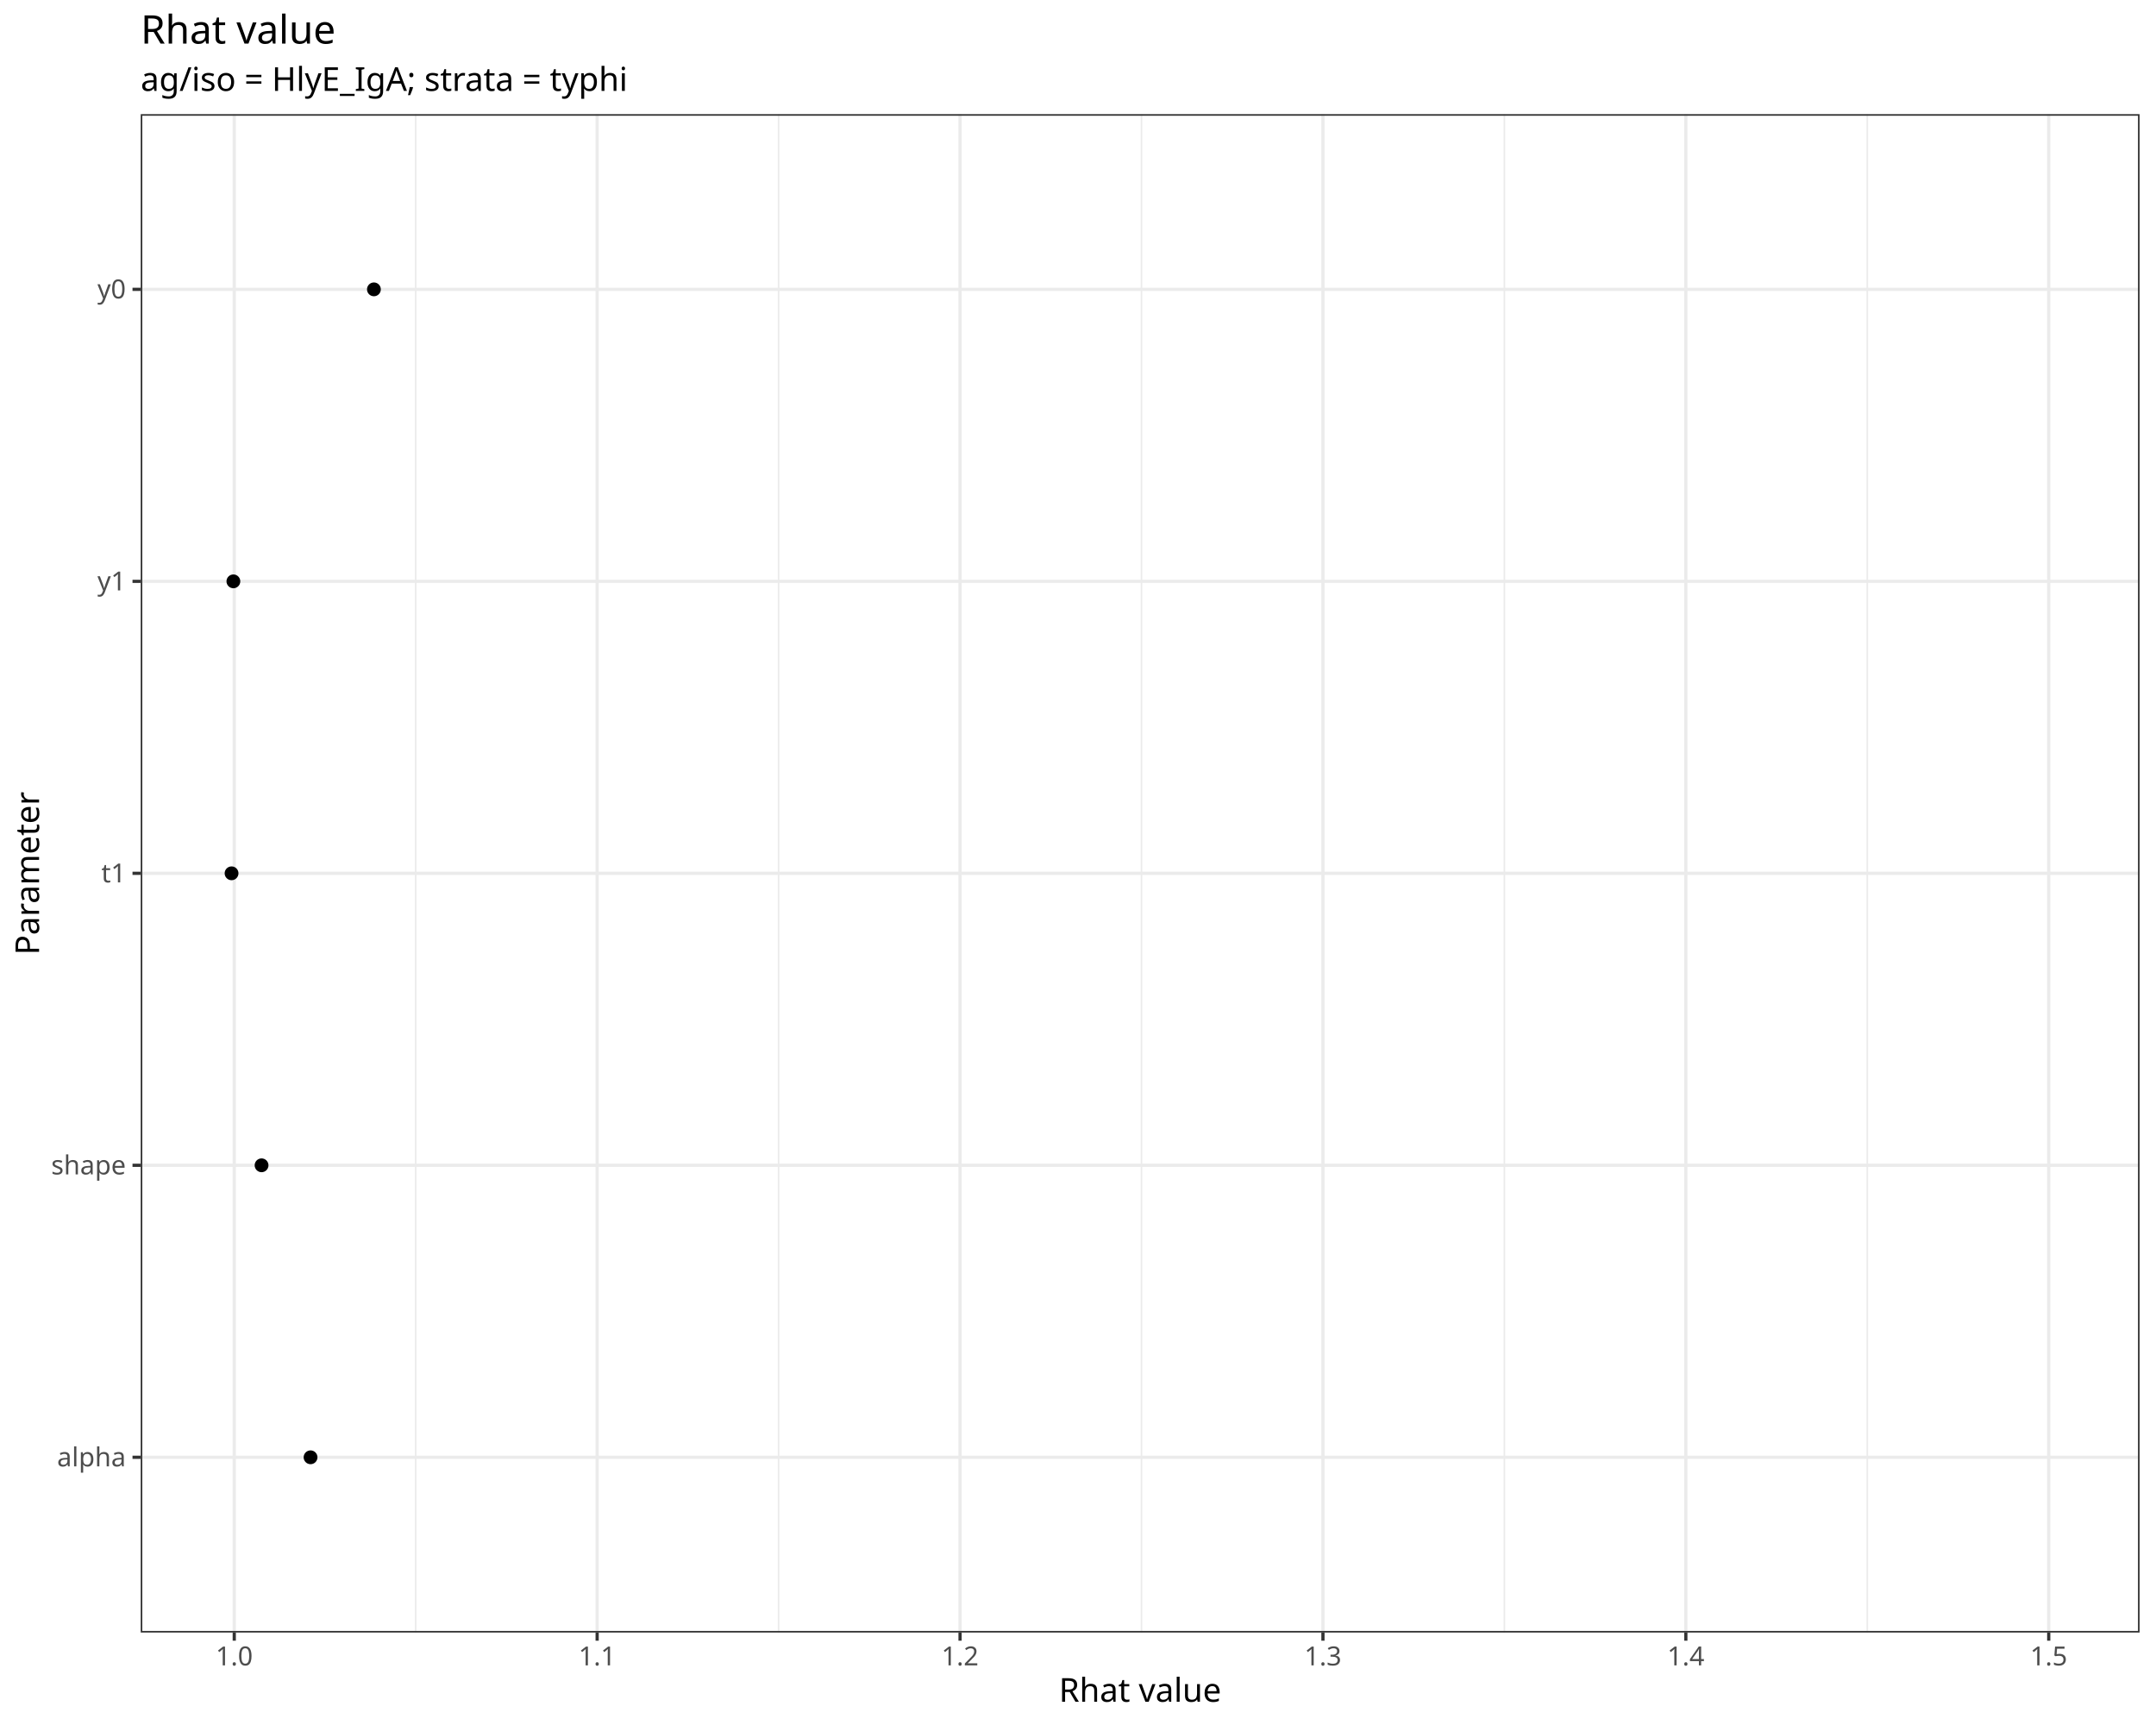
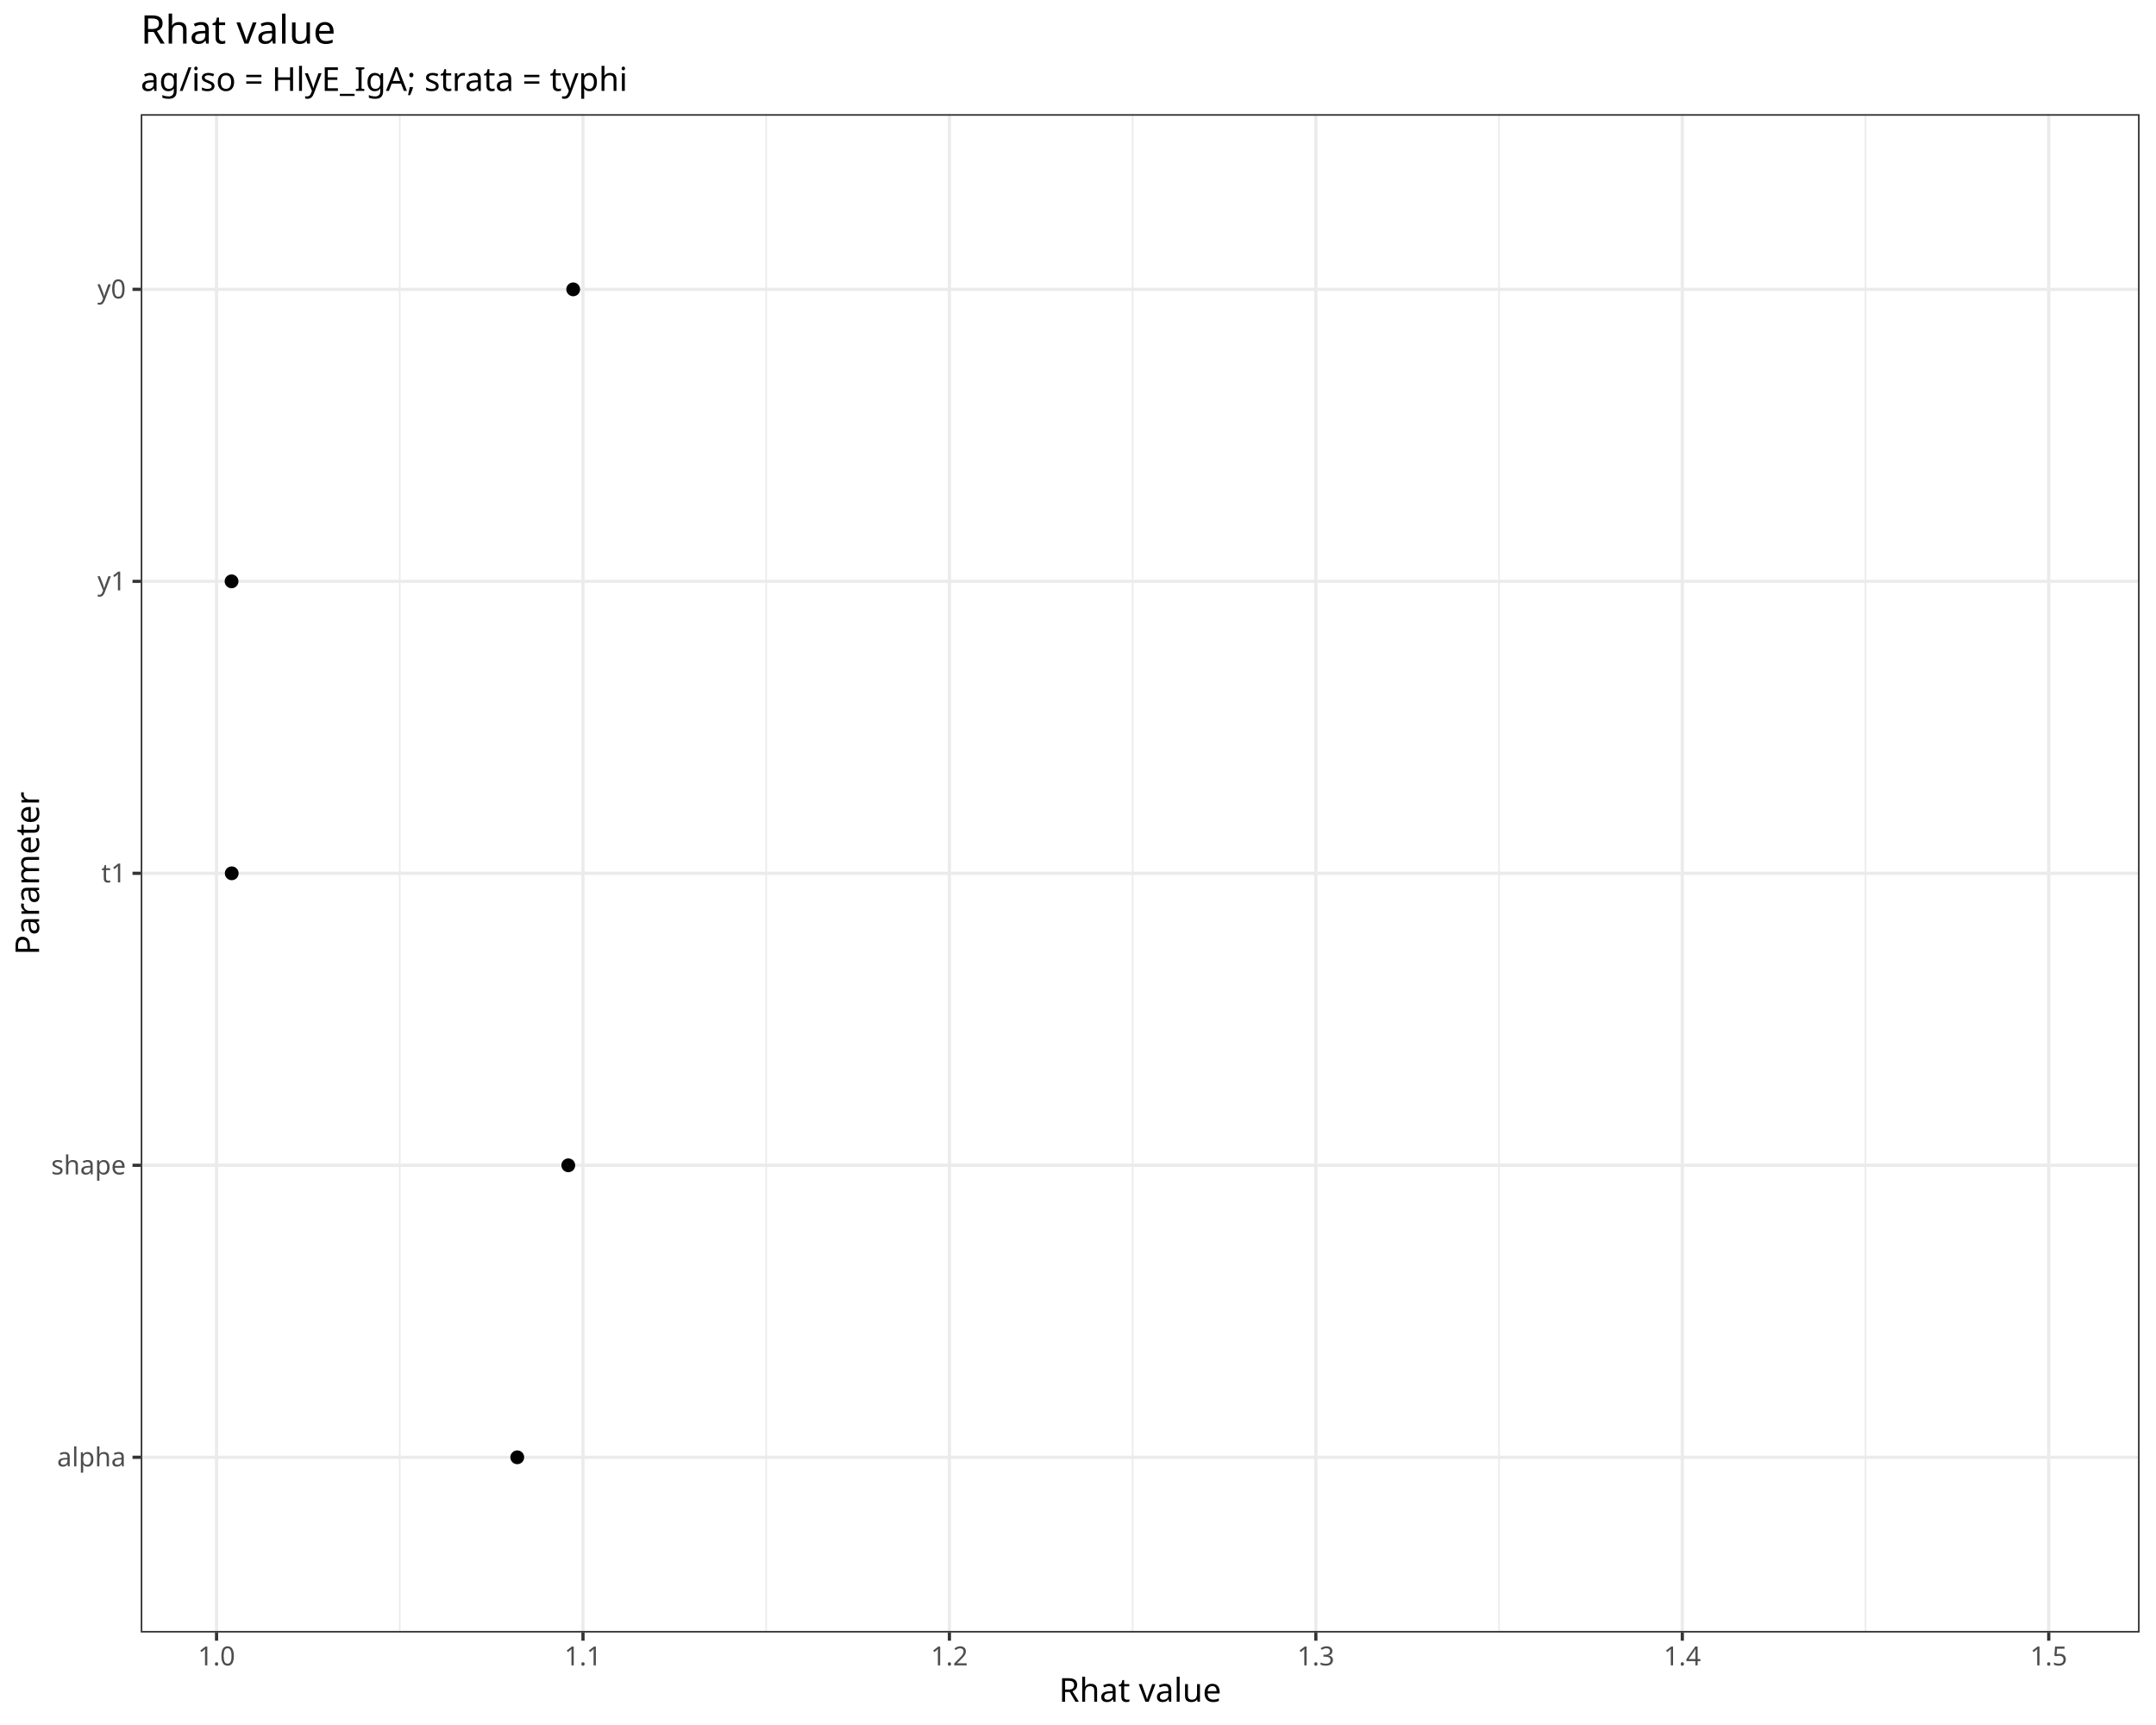
<svg xmlns="http://www.w3.org/2000/svg" class="svglite" data-engine-version="2.0" width="720.00pt" height="576.00pt" viewBox="0 0 720.00 576.00">
  <defs>
    <style type="text/css">
    .svglite line, .svglite polyline, .svglite polygon, .svglite path, .svglite rect, .svglite circle {
      fill: none;
      stroke: #000000;
      stroke-linecap: round;
      stroke-linejoin: round;
      stroke-miterlimit: 10.00;
    }
  </style>
  </defs>
  <rect width="100%" height="100%" style="stroke: none; fill: #FFFFFF;" />
  <defs>
    <clipPath id="cpMC4wMHw3MjAuMDB8MC4wMHw1NzYuMDA=">
      <rect x="0.00" y="0.00" width="720.00" height="576.00" />
    </clipPath>
  </defs>
  <g clip-path="url(#cpMC4wMHw3MjAuMDB8MC4wMHw1NzYuMDA=)">
    <rect x="0.00" y="0.00" width="720.00" height="576.00" style="stroke-width: 1.07; stroke: #FFFFFF; fill: #FFFFFF;" />
  </g>
  <defs>
    <clipPath id="cpNDYuOTl8NzE0LjUyfDM4LjEyfDU0NS4xMQ==">
      <rect x="46.99" y="38.12" width="667.53" height="507.00" />
    </clipPath>
  </defs>
  <g clip-path="url(#cpNDYuOTl8NzE0LjUyfDM4LjEyfDU0NS4xMQ==)">
    <rect x="46.99" y="38.12" width="667.53" height="507.00" style="stroke-width: 1.07; stroke: none; fill: #FFFFFF;" />
-     <polyline points="138.82,545.11 138.82,38.12 " style="stroke-width: 0.53; stroke: #EBEBEB; stroke-linecap: butt;" />
-     <polyline points="260.01,545.11 260.01,38.12 " style="stroke-width: 0.53; stroke: #EBEBEB; stroke-linecap: butt;" />
-     <polyline points="381.20,545.11 381.20,38.12 " style="stroke-width: 0.53; stroke: #EBEBEB; stroke-linecap: butt;" />
-     <polyline points="502.39,545.11 502.39,38.12 " style="stroke-width: 0.53; stroke: #EBEBEB; stroke-linecap: butt;" />
-     <polyline points="623.58,545.11 623.58,38.12 " style="stroke-width: 0.53; stroke: #EBEBEB; stroke-linecap: butt;" />
+     <polyline points="133.50,545.11 133.50,38.12 " style="stroke-width: 0.53; stroke: #EBEBEB; stroke-linecap: butt;" />
+     <polyline points="255.87,545.11 255.87,38.12 " style="stroke-width: 0.53; stroke: #EBEBEB; stroke-linecap: butt;" />
+     <polyline points="378.25,545.11 378.25,38.12 " style="stroke-width: 0.53; stroke: #EBEBEB; stroke-linecap: butt;" />
+     <polyline points="500.62,545.11 500.62,38.12 " style="stroke-width: 0.53; stroke: #EBEBEB; stroke-linecap: butt;" />
+     <polyline points="622.99,545.11 622.99,38.12 " style="stroke-width: 0.53; stroke: #EBEBEB; stroke-linecap: butt;" />
    <polyline points="46.99,486.61 714.52,486.61 " style="stroke-width: 1.07; stroke: #EBEBEB; stroke-linecap: butt;" />
    <polyline points="46.99,389.11 714.52,389.11 " style="stroke-width: 1.07; stroke: #EBEBEB; stroke-linecap: butt;" />
    <polyline points="46.99,291.61 714.52,291.61 " style="stroke-width: 1.07; stroke: #EBEBEB; stroke-linecap: butt;" />
    <polyline points="46.99,194.12 714.52,194.12 " style="stroke-width: 1.07; stroke: #EBEBEB; stroke-linecap: butt;" />
    <polyline points="46.99,96.62 714.52,96.62 " style="stroke-width: 1.07; stroke: #EBEBEB; stroke-linecap: butt;" />
-     <polyline points="78.23,545.11 78.23,38.12 " style="stroke-width: 1.07; stroke: #EBEBEB; stroke-linecap: butt;" />
-     <polyline points="199.42,545.11 199.42,38.12 " style="stroke-width: 1.07; stroke: #EBEBEB; stroke-linecap: butt;" />
-     <polyline points="320.61,545.11 320.61,38.12 " style="stroke-width: 1.07; stroke: #EBEBEB; stroke-linecap: butt;" />
-     <polyline points="441.80,545.11 441.80,38.12 " style="stroke-width: 1.07; stroke: #EBEBEB; stroke-linecap: butt;" />
-     <polyline points="562.99,545.11 562.99,38.12 " style="stroke-width: 1.07; stroke: #EBEBEB; stroke-linecap: butt;" />
+     <polyline points="72.32,545.11 72.32,38.12 " style="stroke-width: 1.07; stroke: #EBEBEB; stroke-linecap: butt;" />
+     <polyline points="194.69,545.11 194.69,38.12 " style="stroke-width: 1.07; stroke: #EBEBEB; stroke-linecap: butt;" />
+     <polyline points="317.06,545.11 317.06,38.12 " style="stroke-width: 1.07; stroke: #EBEBEB; stroke-linecap: butt;" />
+     <polyline points="439.43,545.11 439.43,38.12 " style="stroke-width: 1.07; stroke: #EBEBEB; stroke-linecap: butt;" />
+     <polyline points="561.81,545.11 561.81,38.12 " style="stroke-width: 1.07; stroke: #EBEBEB; stroke-linecap: butt;" />
    <polyline points="684.18,545.11 684.18,38.12 " style="stroke-width: 1.07; stroke: #EBEBEB; stroke-linecap: butt;" />
-     <circle cx="103.71" cy="486.61" r="1.95" style="stroke-width: 0.71; fill: #000000;" />
-     <circle cx="87.35" cy="389.11" r="1.95" style="stroke-width: 0.71; fill: #000000;" />
-     <circle cx="77.33" cy="291.61" r="1.95" style="stroke-width: 0.71; fill: #000000;" />
-     <circle cx="124.87" cy="96.62" r="1.95" style="stroke-width: 0.71; fill: #000000;" />
-     <circle cx="77.94" cy="194.12" r="1.95" style="stroke-width: 0.71; fill: #000000;" />
+     <circle cx="172.74" cy="486.61" r="1.95" style="stroke-width: 0.71; fill: #000000;" />
+     <circle cx="189.78" cy="389.11" r="1.95" style="stroke-width: 0.71; fill: #000000;" />
+     <circle cx="77.39" cy="291.61" r="1.95" style="stroke-width: 0.71; fill: #000000;" />
+     <circle cx="191.42" cy="96.62" r="1.95" style="stroke-width: 0.71; fill: #000000;" />
+     <circle cx="77.33" cy="194.12" r="1.95" style="stroke-width: 0.71; fill: #000000;" />
    <rect x="46.99" y="38.12" width="667.53" height="507.00" style="stroke-width: 1.07; stroke: #333333;" />
  </g>
  <g clip-path="url(#cpMC4wMHw3MjAuMDB8MC4wMHw1NzYuMDA=)">
    <text x="42.05" y="489.64" text-anchor="end" style="font-size: 8.80px; fill: #4D4D4D; font-family: sans;" textLength="21.53px" lengthAdjust="spacingAndGlyphs">alpha</text>
    <text x="42.05" y="392.14" text-anchor="end" style="font-size: 8.80px; fill: #4D4D4D; font-family: sans;" textLength="23.98px" lengthAdjust="spacingAndGlyphs">shape</text>
    <text x="42.05" y="294.64" text-anchor="end" style="font-size: 8.80px; fill: #4D4D4D; font-family: sans;" textLength="7.34px" lengthAdjust="spacingAndGlyphs">t1</text>
    <text x="42.05" y="197.14" text-anchor="end" style="font-size: 8.80px; fill: #4D4D4D; font-family: sans;" textLength="9.30px" lengthAdjust="spacingAndGlyphs">y1</text>
    <text x="42.05" y="99.64" text-anchor="end" style="font-size: 8.80px; fill: #4D4D4D; font-family: sans;" textLength="9.30px" lengthAdjust="spacingAndGlyphs">y0</text>
    <polyline points="44.25,486.61 46.99,486.61 " style="stroke-width: 1.07; stroke: #333333; stroke-linecap: butt;" />
    <polyline points="44.25,389.11 46.99,389.11 " style="stroke-width: 1.07; stroke: #333333; stroke-linecap: butt;" />
    <polyline points="44.25,291.61 46.99,291.61 " style="stroke-width: 1.07; stroke: #333333; stroke-linecap: butt;" />
    <polyline points="44.25,194.12 46.99,194.12 " style="stroke-width: 1.07; stroke: #333333; stroke-linecap: butt;" />
    <polyline points="44.25,96.62 46.99,96.62 " style="stroke-width: 1.07; stroke: #333333; stroke-linecap: butt;" />
-     <polyline points="78.23,547.85 78.23,545.11 " style="stroke-width: 1.07; stroke: #333333; stroke-linecap: butt;" />
-     <polyline points="199.42,547.85 199.42,545.11 " style="stroke-width: 1.07; stroke: #333333; stroke-linecap: butt;" />
-     <polyline points="320.61,547.85 320.61,545.11 " style="stroke-width: 1.07; stroke: #333333; stroke-linecap: butt;" />
-     <polyline points="441.80,547.85 441.80,545.11 " style="stroke-width: 1.07; stroke: #333333; stroke-linecap: butt;" />
-     <polyline points="562.99,547.85 562.99,545.11 " style="stroke-width: 1.07; stroke: #333333; stroke-linecap: butt;" />
+     <polyline points="72.32,547.85 72.32,545.11 " style="stroke-width: 1.07; stroke: #333333; stroke-linecap: butt;" />
+     <polyline points="194.69,547.85 194.69,545.11 " style="stroke-width: 1.07; stroke: #333333; stroke-linecap: butt;" />
+     <polyline points="317.06,547.85 317.06,545.11 " style="stroke-width: 1.07; stroke: #333333; stroke-linecap: butt;" />
+     <polyline points="439.43,547.85 439.43,545.11 " style="stroke-width: 1.07; stroke: #333333; stroke-linecap: butt;" />
+     <polyline points="561.81,547.85 561.81,545.11 " style="stroke-width: 1.07; stroke: #333333; stroke-linecap: butt;" />
    <polyline points="684.18,547.85 684.18,545.11 " style="stroke-width: 1.07; stroke: #333333; stroke-linecap: butt;" />
-     <text x="78.23" y="556.10" text-anchor="middle" style="font-size: 8.80px; fill: #4D4D4D; font-family: sans;" textLength="12.23px" lengthAdjust="spacingAndGlyphs">1.0</text>
-     <text x="199.42" y="556.10" text-anchor="middle" style="font-size: 8.80px; fill: #4D4D4D; font-family: sans;" textLength="12.23px" lengthAdjust="spacingAndGlyphs">1.1</text>
-     <text x="320.61" y="556.10" text-anchor="middle" style="font-size: 8.80px; fill: #4D4D4D; font-family: sans;" textLength="12.23px" lengthAdjust="spacingAndGlyphs">1.2</text>
-     <text x="441.80" y="556.10" text-anchor="middle" style="font-size: 8.80px; fill: #4D4D4D; font-family: sans;" textLength="12.23px" lengthAdjust="spacingAndGlyphs">1.3</text>
-     <text x="562.99" y="556.10" text-anchor="middle" style="font-size: 8.80px; fill: #4D4D4D; font-family: sans;" textLength="12.23px" lengthAdjust="spacingAndGlyphs">1.4</text>
+     <text x="72.32" y="556.10" text-anchor="middle" style="font-size: 8.80px; fill: #4D4D4D; font-family: sans;" textLength="12.23px" lengthAdjust="spacingAndGlyphs">1.0</text>
+     <text x="194.69" y="556.10" text-anchor="middle" style="font-size: 8.80px; fill: #4D4D4D; font-family: sans;" textLength="12.23px" lengthAdjust="spacingAndGlyphs">1.1</text>
+     <text x="317.06" y="556.10" text-anchor="middle" style="font-size: 8.80px; fill: #4D4D4D; font-family: sans;" textLength="12.23px" lengthAdjust="spacingAndGlyphs">1.2</text>
+     <text x="439.43" y="556.10" text-anchor="middle" style="font-size: 8.80px; fill: #4D4D4D; font-family: sans;" textLength="12.23px" lengthAdjust="spacingAndGlyphs">1.3</text>
+     <text x="561.81" y="556.10" text-anchor="middle" style="font-size: 8.80px; fill: #4D4D4D; font-family: sans;" textLength="12.23px" lengthAdjust="spacingAndGlyphs">1.4</text>
    <text x="684.18" y="556.10" text-anchor="middle" style="font-size: 8.80px; fill: #4D4D4D; font-family: sans;" textLength="12.23px" lengthAdjust="spacingAndGlyphs">1.5</text>
    <text x="380.75" y="568.24" text-anchor="middle" style="font-size: 11.00px; font-family: sans;" textLength="52.60px" lengthAdjust="spacingAndGlyphs">Rhat value</text>
    <text transform="translate(13.05,291.61) rotate(-90)" text-anchor="middle" style="font-size: 11.00px; font-family: sans;" textLength="51.36px" lengthAdjust="spacingAndGlyphs">Parameter</text>
    <text x="46.99" y="30.35" style="font-size: 11.00px; font-family: sans;" textLength="160.22px" lengthAdjust="spacingAndGlyphs">ag/iso = HlyE_IgA; strata =  typhi</text>
    <text x="46.99" y="14.56" style="font-size: 13.20px; font-family: sans;" textLength="63.11px" lengthAdjust="spacingAndGlyphs">Rhat value</text>
  </g>
</svg>
